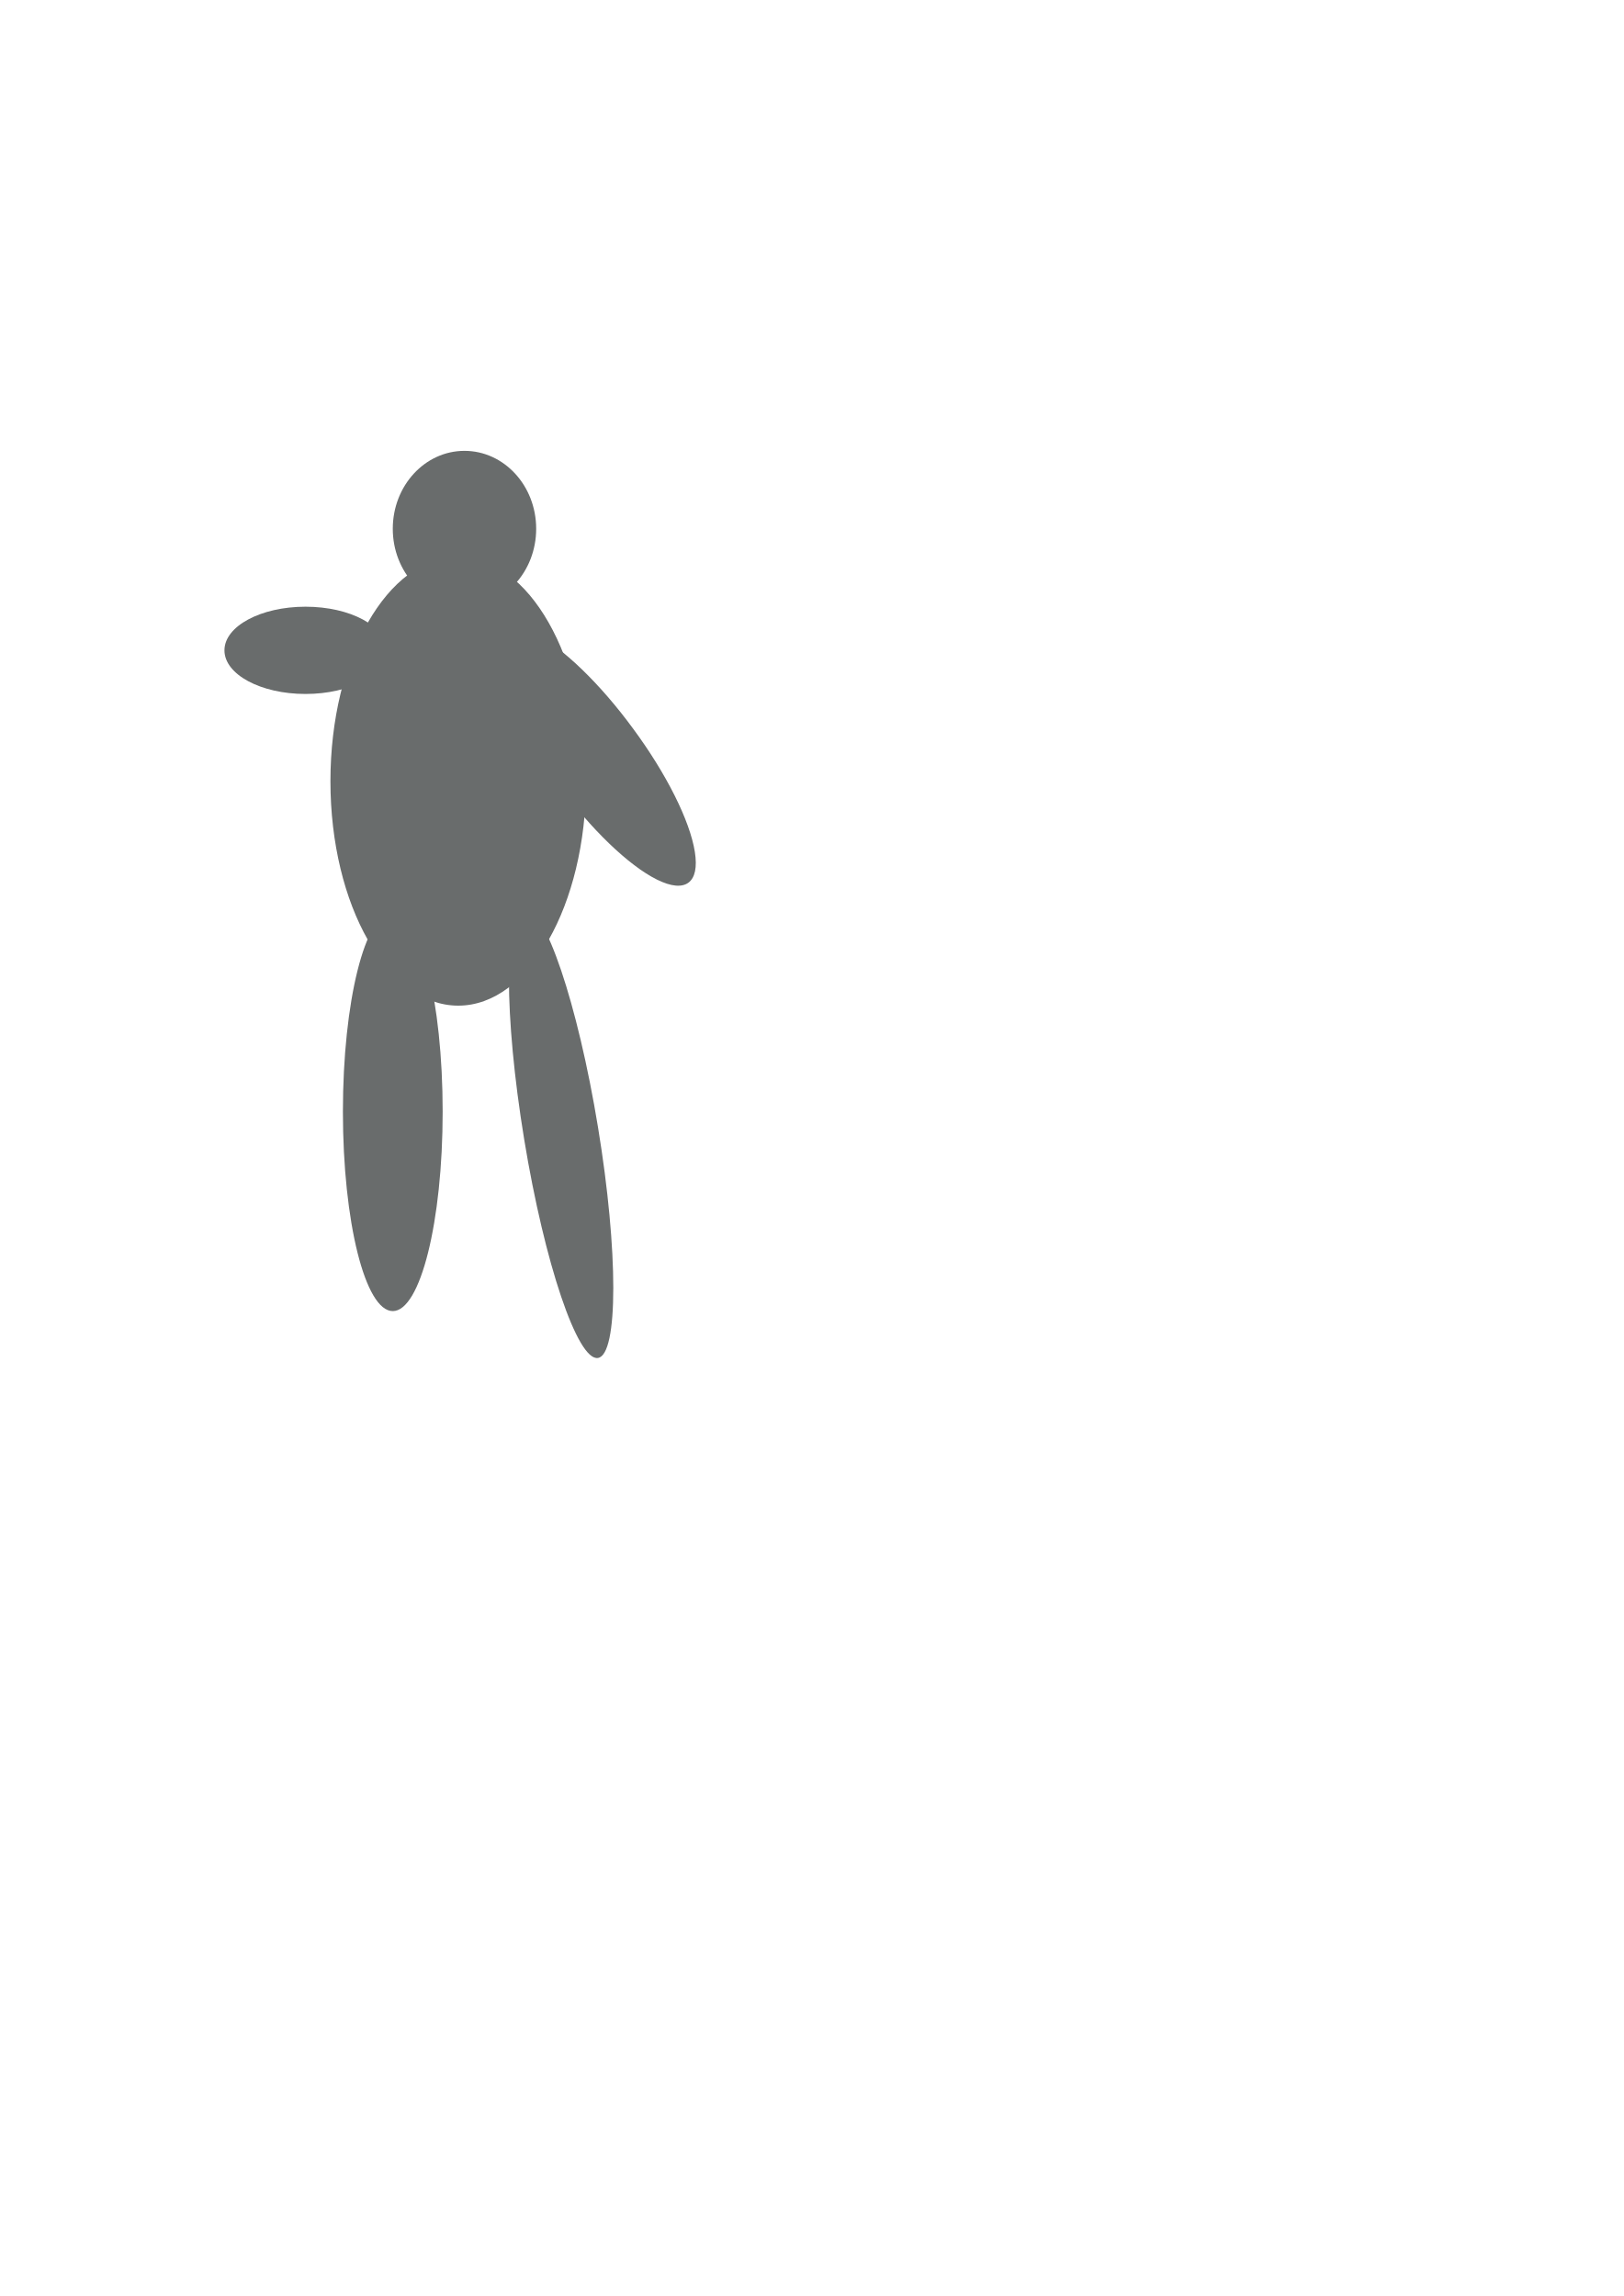
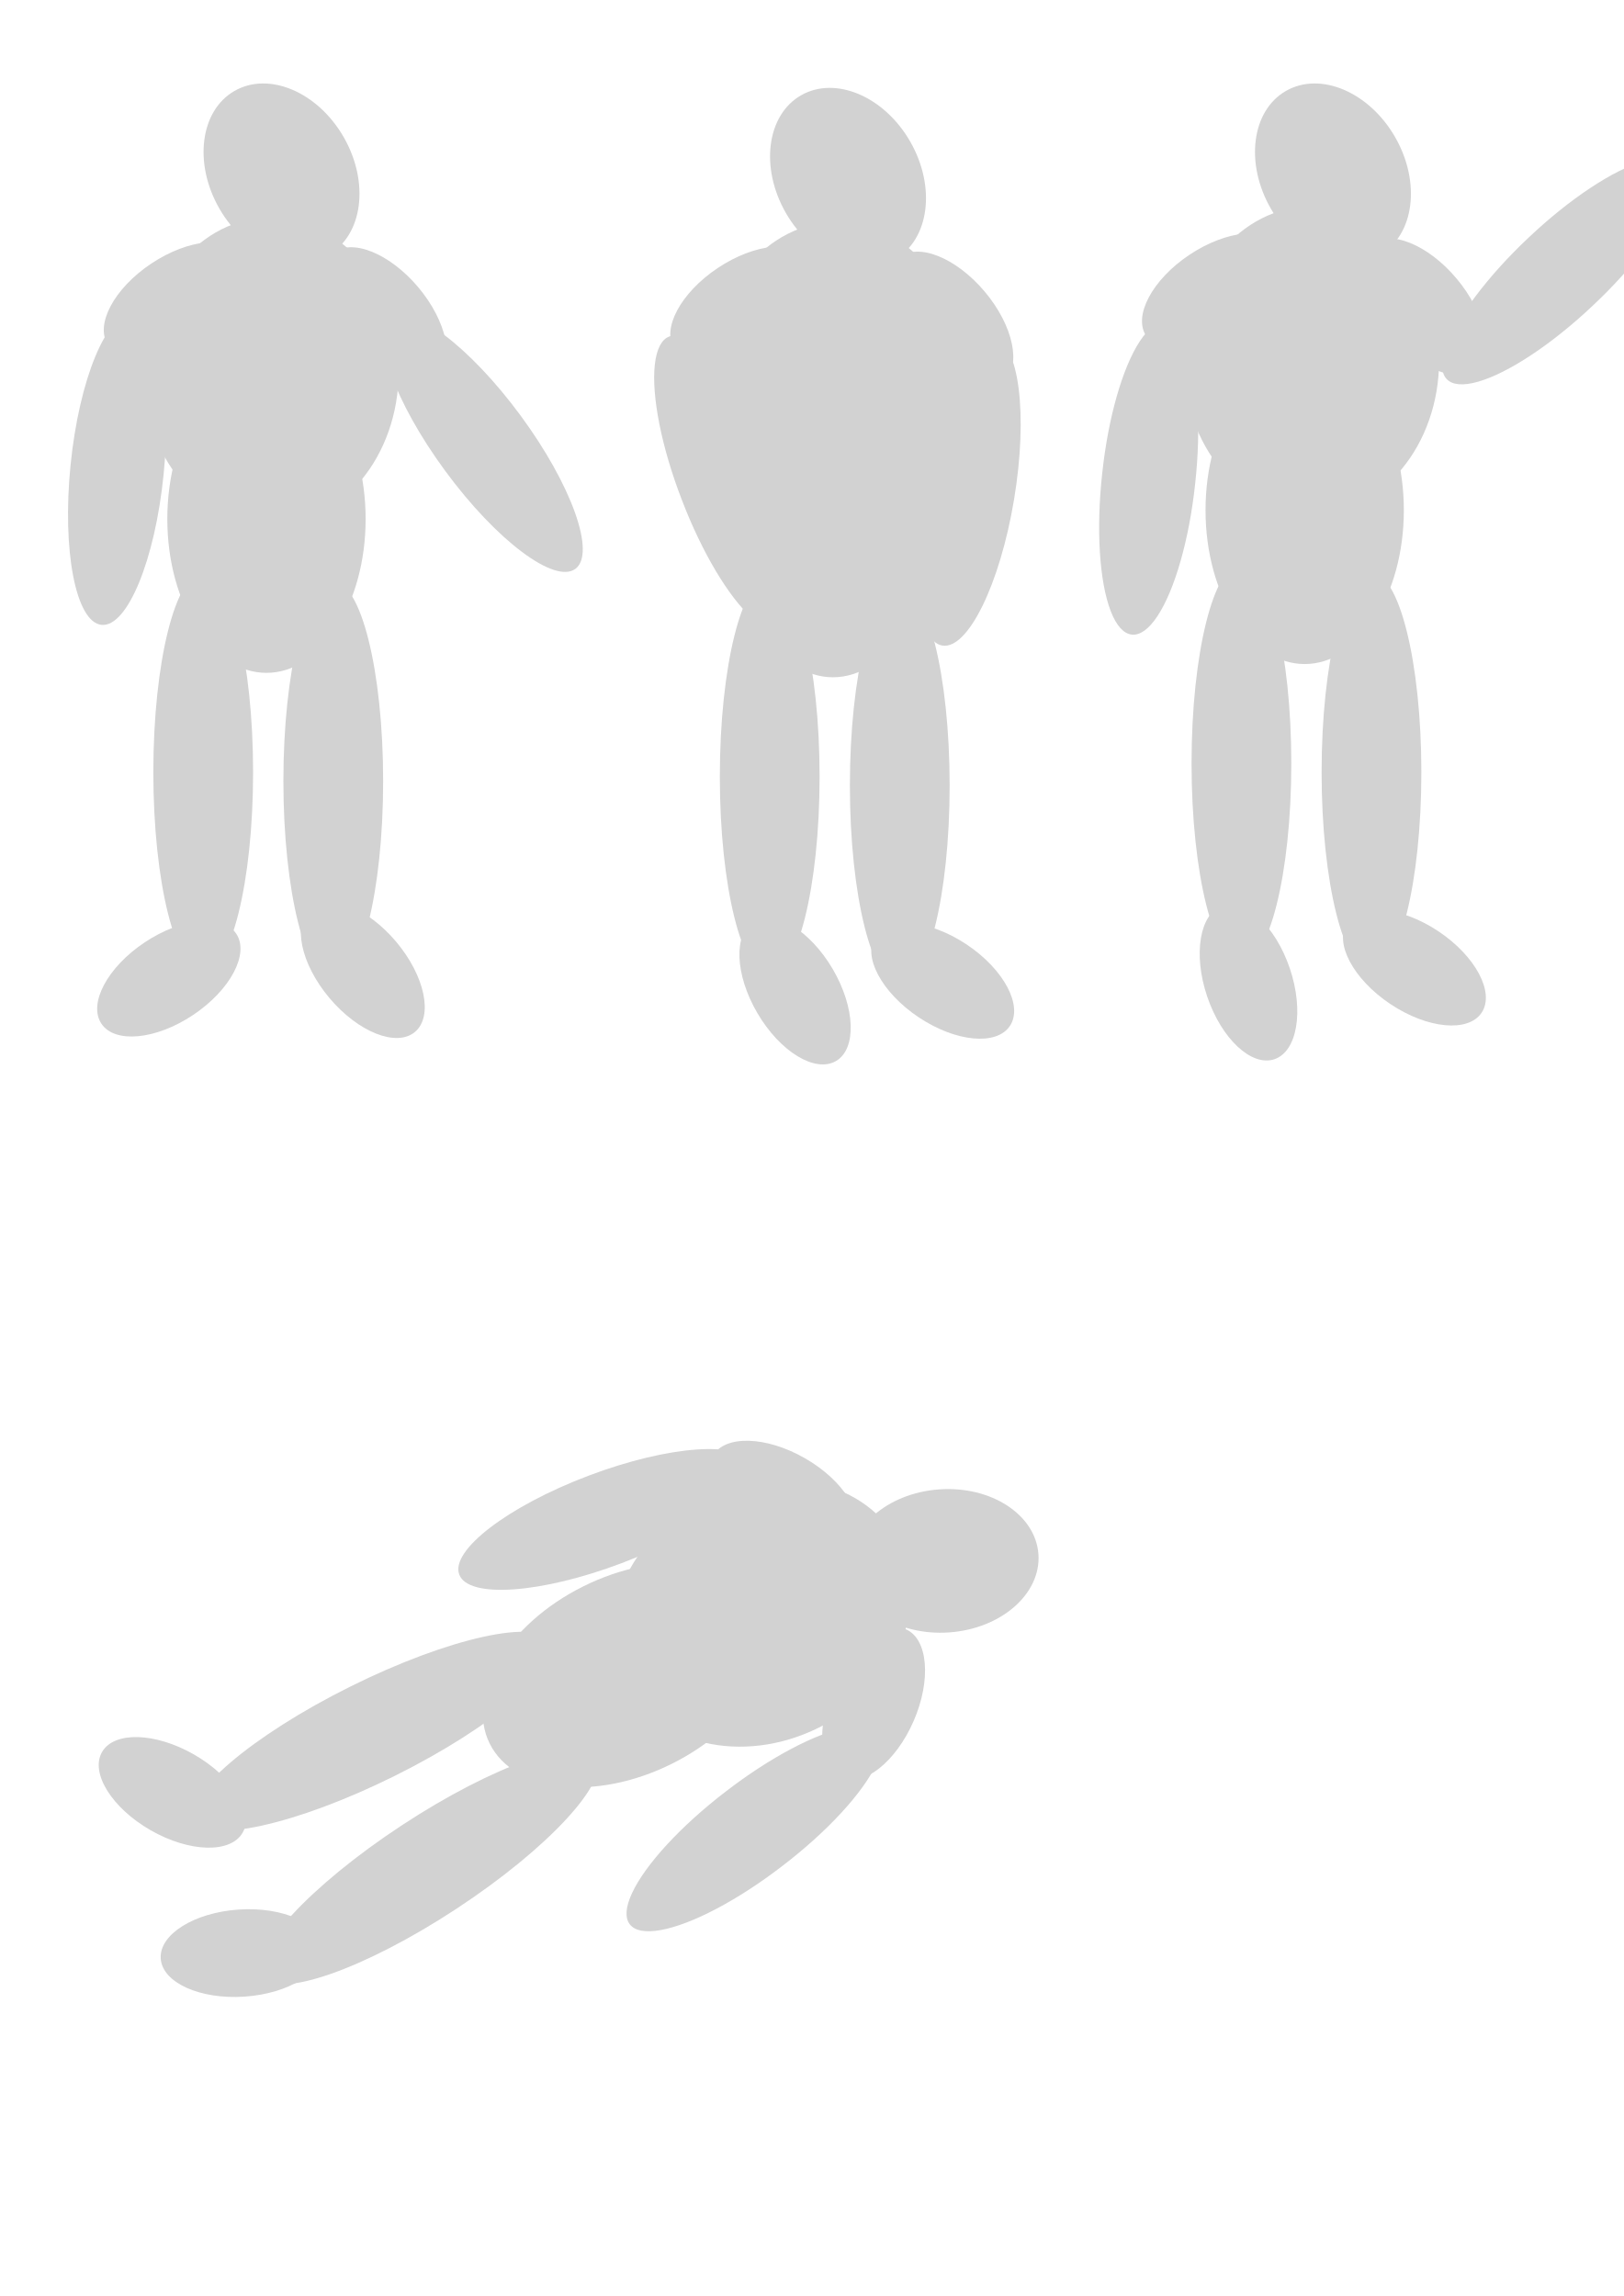
<svg xmlns="http://www.w3.org/2000/svg" width="744.094" height="1052.362" id="svg2" version="1.1">
  <defs id="defs4" />
  <g id="layer1">
-     <g id="g3768">
-       <path d="m 245.714,242.362 a 32.857,35.714 0 1 1 -65.714,0 32.857,35.714 0 1 1 65.714,0 z" id="path2985" style="fill:#696c6c;fill-rule:evenodd;stroke:none;stroke-width:1px;stroke-linecap:butt;stroke-linejoin:miter;stroke-opacity:1;fill-opacity:1" />
-       <path d="m 268.571,358.076 a 58.571,102.857 0 1 1 -117.143,0 58.571,102.857 0 1 1 117.143,0 z" id="path2987" style="fill:#696c6c;fill-rule:evenodd;stroke:none;stroke-width:1px;stroke-linecap:butt;stroke-linejoin:miter;stroke-opacity:1;fill-opacity:1" />
-       <path transform="translate(5.714286,-25.71429)" d="m 197.143,535.219 a 22.857,91.429 0 1 1 -45.714,0 22.857,91.429 0 1 1 45.714,0 z" id="path2989" style="fill:#696c6c;fill-rule:evenodd;stroke:none;stroke-width:1px;stroke-linecap:butt;stroke-linejoin:miter;stroke-opacity:1;fill-opacity:1" />
-       <path transform="matrix(0.9867774,-0.1620813,0.1620813,0.9867774,-52.1044,29.35645)" d="m 242.857,533.791 a 17.143,104.286 0 1 1 -34.286,0 17.143,104.286 0 1 1 34.286,0 z" id="path2991" style="fill:#696c6c;fill-rule:evenodd;stroke:none;stroke-width:1px;stroke-linecap:butt;stroke-linejoin:miter;stroke-opacity:1;fill-opacity:1" />
-       <path transform="matrix(0.8054548,-0.5926571,0.5926571,0.8054548,-170.5094,214.1256)" d="m 300,369.505 a 21.429,71.429 0 1 1 -42.857,0 21.429,71.429 0 1 1 42.857,0 z" id="path2996" style="fill:#696c6c;fill-rule:evenodd;stroke:none;stroke-width:1px;stroke-linecap:butt;stroke-linejoin:miter;stroke-opacity:1;fill-opacity:1" />
-       <path transform="translate(8.571429,-34.28571)" d="m 168.571,332.362 a 37.143,20 0 1 1 -74.286,0 37.143,20 0 1 1 74.286,0 z" id="path2998" style="fill:#696c6c;fill-rule:evenodd;stroke:none;stroke-width:1px;stroke-linecap:butt;stroke-linejoin:miter;stroke-opacity:1;fill-opacity:1" />
+     <g id="man1" transform="translate(-86.87312,-155.5635)" style="stroke:none;fill:#d2d2d2;fill-opacity:1;stroke-opacity:1">
+       <path d="m 245.714,242.362 c 0,19.724 -14.711,35.714 -32.857,35.714 -18.146,0 -32.857,-15.99 -32.857,-35.714 0,-19.724 14.711,-35.714 32.857,-35.714 18.146,0 32.857,15.99 32.857,35.714 z" id="path2985" style="fill:#d2d2d2;fill-opacity:1;fill-rule:evenodd;stroke:none;stroke-opacity:1" transform="matrix(0.8673222,-0.4977471,0.6033352,1.051309,-114.9538,85.93753)" />
+       <path d="m 268.571,358.076 c 0,56.806 -26.223,102.857 -58.571,102.857 -32.348,0 -58.571,-46.051 -58.571,-102.857 0,-56.806 26.223,-102.857 58.571,-102.857 32.348,0 58.571,46.051 58.571,102.857 z" id="path2987" style="fill:#d2d2d2;fill-opacity:1;fill-rule:evenodd;stroke:none;stroke-opacity:1" transform="matrix(0.7757954,0,0,0.6857303,46.07281,147.8879)" />
+       <path transform="translate(5.714286,-25.71429)" d="m 197.143,535.219 c 0,50.495 -10.233,91.429 -22.857,91.429 -12.624,0 -22.857,-40.934 -22.857,-91.429 0,-50.495 10.233,-91.429 22.857,-91.429 12.624,0 22.857,40.934 22.857,91.429 z" id="path2989" style="fill:#d2d2d2;fill-opacity:1;fill-rule:evenodd;stroke:none;stroke-opacity:1" />
+       <path transform="matrix(0.8054548,-0.5926571,0.5926571,0.8054548,-135.154,226.2475)" d="m 300,369.505 c 0,39.449 -9.594,71.429 -21.429,71.429 -11.835,0 -21.429,-31.98 -21.429,-71.429 0,-39.449 9.594,-71.429 21.429,-71.429 11.835,0 21.429,31.98 21.429,71.429 z" id="path2996" style="fill:#d2d2d2;fill-opacity:1;fill-rule:evenodd;stroke:none;stroke-opacity:1" />
+       <path transform="matrix(0.8318027,-0.5550714,0.5550714,0.8318027,-126.5333,89.51819)" d="m 168.571,332.362 c 0,11.046 -16.629,20 -37.143,20 -20.513,0 -37.143,-8.954 -37.143,-20 0,-11.046 16.629,-20 37.143,-20 20.513,0 37.143,8.954 37.143,20 z" id="path2998" style="fill:#d2d2d2;fill-opacity:1;fill-rule:evenodd;stroke:none;stroke-opacity:1" />
+       <path style="fill:#d2d2d2;fill-opacity:1;fill-rule:evenodd;stroke:none;stroke-opacity:1" id="path3112" d="m 168.571,332.362 c 0,11.046 -16.629,20 -37.143,20 -20.513,0 -37.143,-8.954 -37.143,-20 0,-11.046 16.629,-20 37.143,-20 20.513,0 37.143,8.954 37.143,20 z" transform="matrix(0.6437163,0.7652642,-0.7652642,0.6437163,432.9808,-14.42777)" />
+       <path style="fill:#d2d2d2;fill-opacity:1;fill-rule:evenodd;stroke:none;stroke-opacity:1" id="path3114" d="m 300,369.505 c 0,39.449 -9.594,71.429 -21.429,71.429 -11.835,0 -21.429,-31.98 -21.429,-71.429 0,-39.449 9.594,-71.429 21.429,-71.429 11.835,0 21.429,31.98 21.429,71.429 z" transform="matrix(0.99503,0.09957514,-0.09957514,0.99503,-99.86627,-24.51585)" />
+       <path style="fill:#d2d2d2;fill-opacity:1;fill-rule:evenodd;stroke:none;stroke-opacity:1" id="path3116" d="m 168.571,332.362 c 0,11.046 -16.629,20 -37.143,20 -20.513,0 -37.143,-8.954 -37.143,-20 0,-11.046 16.629,-20 37.143,-20 20.513,0 37.143,8.954 37.143,20 z" transform="matrix(0.8318027,-0.5550714,0.5550714,0.8318027,-129.5637,400.6452)" />
+       <path transform="matrix(0.6437163,0.7652642,-0.7652642,0.6437163,422.8793,285.5875)" d="m 168.571,332.362 c 0,11.046 -16.629,20 -37.143,20 -20.513,0 -37.143,-8.954 -37.143,-20 0,-11.046 16.629,-20 37.143,-20 20.513,0 37.143,8.954 37.143,20 z" id="path3118" style="fill:#d2d2d2;fill-opacity:1;fill-rule:evenodd;stroke:none;stroke-opacity:1" />
+       <path style="fill:#d2d2d2;fill-opacity:1;fill-rule:evenodd;stroke:none;stroke-opacity:1" id="path3120" d="m 197.143,535.219 c 0,50.495 -10.233,91.429 -22.857,91.429 -12.624,0 -22.857,-40.934 -22.857,-91.429 0,-50.495 10.233,-91.429 22.857,-91.429 12.624,0 22.857,40.934 22.857,91.429 z" transform="translate(65.31329,-21.67368)" />
+       <path transform="matrix(1,0,0,0.6857303,1.010153,80.20771)" style="fill:#d2d2d2;fill-opacity:1;fill-rule:evenodd;stroke:none;stroke-opacity:1" id="path3122" d="m 268.571,358.076 c 0,56.806 -26.223,102.857 -58.571,102.857 -32.348,0 -58.571,-46.051 -58.571,-102.857 0,-56.806 26.223,-102.857 58.571,-102.857 32.348,0 58.571,46.051 58.571,102.857 z" />
+     </g>
+     <g id="man2" transform="translate(172.7361,-153.5432)" style="stroke:none;fill:#d2d2d2;fill-opacity:1">
+       <path transform="matrix(0.8673222,-0.4977471,0.6033352,1.051309,-114.9538,85.93753)" style="fill:#d2d2d2;fill-opacity:1;fill-rule:evenodd;stroke:none" id="path3126" d="m 245.714,242.362 c 0,19.724 -14.711,35.714 -32.857,35.714 -18.146,0 -32.857,-15.99 -32.857,-35.714 0,-19.724 14.711,-35.714 32.857,-35.714 18.146,0 32.857,15.99 32.857,35.714 z" />
+       <path transform="matrix(0.7757954,0,0,0.6857303,46.07281,147.8879)" style="fill:#d2d2d2;fill-opacity:1;fill-rule:evenodd;stroke:none" id="path3128" d="m 268.571,358.076 c 0,56.806 -26.223,102.857 -58.571,102.857 -32.348,0 -58.571,-46.051 -58.571,-102.857 0,-56.806 26.223,-102.857 58.571,-102.857 32.348,0 58.571,46.051 58.571,102.857 z" />
+       <path style="fill:#d2d2d2;fill-opacity:1;fill-rule:evenodd;stroke:none" id="path3130" d="m 197.143,535.219 c 0,50.495 -10.233,91.429 -22.857,91.429 -12.624,0 -22.857,-40.934 -22.857,-91.429 0,-50.495 10.233,-91.429 22.857,-91.429 12.624,0 22.857,40.934 22.857,91.429 z" transform="translate(5.714286,-25.71429)" />
+       <path style="fill:#d2d2d2;fill-opacity:1;fill-rule:evenodd;stroke:none" id="path3132" d="m 300,369.505 c 0,39.449 -9.594,71.429 -21.429,71.429 -11.835,0 -21.429,-31.98 -21.429,-71.429 0,-39.449 9.594,-71.429 21.429,-71.429 11.835,0 21.429,31.98 21.429,71.429 z" transform="matrix(0.986418,0.1642543,-0.1642543,0.986418,56.74177,-31.27022)" />
+       <path style="fill:#d2d2d2;fill-opacity:1;fill-rule:evenodd;stroke:none" id="path3134" d="m 168.571,332.362 c 0,11.046 -16.629,20 -37.143,20 -20.513,0 -37.143,-8.954 -37.143,-20 0,-11.046 16.629,-20 37.143,-20 20.513,0 37.143,8.954 37.143,20 z" transform="matrix(0.8318027,-0.5550714,0.5550714,0.8318027,-126.5333,89.51819)" />
+       <path transform="matrix(0.6437163,0.7652642,-0.7652642,0.6437163,432.9808,-14.42777)" d="m 168.571,332.362 c 0,11.046 -16.629,20 -37.143,20 -20.513,0 -37.143,-8.954 -37.143,-20 0,-11.046 16.629,-20 37.143,-20 20.513,0 37.143,8.954 37.143,20 z" id="path3136" style="fill:#d2d2d2;fill-opacity:1;fill-rule:evenodd;stroke:none" />
+       <path transform="matrix(0.9334938,-0.3585934,0.3585934,0.9334938,-232.8267,129.8954)" d="m 300,369.505 a 21.429,71.429 0 1 1 -42.857,0 21.429,71.429 0 1 1 42.857,0 z" id="path3138" style="fill:#d2d2d2;fill-opacity:1;fill-rule:evenodd;stroke:none" />
+       <path transform="matrix(-0.8293399,-0.5550714,-0.553428,0.8318027,552.2158,399.635)" d="m 168.571,332.362 c 0,11.046 -16.629,20 -37.143,20 -20.513,0 -37.143,-8.954 -37.143,-20 0,-11.046 16.629,-20 37.143,-20 20.513,0 37.143,8.954 37.143,20 z" id="path3140" style="fill:#d2d2d2;fill-opacity:1;fill-rule:evenodd;stroke:none" />
+       <path style="fill:#d2d2d2;fill-opacity:1;fill-rule:evenodd;stroke:none" id="path3142" d="m 168.571,332.362 c 0,11.046 -16.629,20 -37.143,20 -20.513,0 -37.143,-8.954 -37.143,-20 0,-11.046 16.629,-20 37.143,-20 20.513,0 37.143,8.954 37.143,20 z" transform="matrix(0.5057707,0.862668,-0.862668,0.5057707,411.8635,326.3296)" />
+       <path transform="translate(65.31329,-21.67368)" d="m 197.143,535.219 c 0,50.495 -10.233,91.429 -22.857,91.429 -12.624,0 -22.857,-40.934 -22.857,-91.429 0,-50.495 10.233,-91.429 22.857,-91.429 12.624,0 22.857,40.934 22.857,91.429 z" id="path3144" style="fill:#d2d2d2;fill-opacity:1;fill-rule:evenodd;stroke:none" />
+       <path d="m 268.571,358.076 c 0,56.806 -26.223,102.857 -58.571,102.857 -32.348,0 -58.571,-46.051 -58.571,-102.857 0,-56.806 26.223,-102.857 58.571,-102.857 32.348,0 58.571,46.051 58.571,102.857 z" id="path3146" style="fill:#d2d2d2;fill-opacity:1;fill-rule:evenodd;stroke:none" transform="matrix(1,0,0,0.6857303,1.010153,80.20771)" />
+     </g>
+     <g transform="translate(388.9087,-159.6041)" id="man3" style="stroke:none;fill:#d2d2d2;fill-opacity:1">
+       <path d="m 245.714,242.362 a 32.857,35.714 0 1 1 -65.714,0 32.857,35.714 0 1 1 65.714,0 z" id="path3150" style="fill:#d2d2d2;fill-opacity:1;fill-rule:evenodd;stroke:none" transform="matrix(0.8673222,-0.4977471,0.6033352,1.051309,-108.8928,89.97814)" />
+       <path d="m 268.571,358.076 c 0,56.806 -26.223,102.857 -58.571,102.857 -32.348,0 -58.571,-46.051 -58.571,-102.857 0,-56.806 26.223,-102.857 58.571,-102.857 32.348,0 58.571,46.051 58.571,102.857 z" id="path3152" style="fill:#d2d2d2;fill-opacity:1;fill-rule:evenodd;stroke:none" transform="matrix(0.7757954,0,0,0.6857303,46.07281,147.8879)" />
+       <path transform="translate(5.714286,-25.71429)" d="m 197.143,535.219 c 0,50.495 -10.233,91.429 -22.857,91.429 -12.624,0 -22.857,-40.934 -22.857,-91.429 0,-50.495 10.233,-91.429 22.857,-91.429 12.624,0 22.857,40.934 22.857,91.429 z" id="path3154" style="fill:#d2d2d2;fill-opacity:1;fill-rule:evenodd;stroke:none" />
+       <path transform="matrix(-0.6859506,-0.7276481,0.7276481,-0.6859506,248.6119,740.1826)" d="m 300,369.505 a 21.429,71.429 0 1 1 -42.857,0 21.429,71.429 0 1 1 42.857,0 z" id="path3156" style="fill:#d2d2d2;fill-opacity:1;fill-rule:evenodd;stroke:none" />
+       <path transform="matrix(0.8318027,-0.5550714,0.5550714,0.8318027,-126.5333,89.51819)" d="m 168.571,332.362 c 0,11.046 -16.629,20 -37.143,20 -20.513,0 -37.143,-8.954 -37.143,-20 0,-11.046 16.629,-20 37.143,-20 20.513,0 37.143,8.954 37.143,20 z" id="path3158" style="fill:#d2d2d2;fill-opacity:1;fill-rule:evenodd;stroke:none" />
+       <path style="fill:#d2d2d2;fill-opacity:1;fill-rule:evenodd;stroke:none" id="path3160" d="m 168.571,332.362 c 0,11.046 -16.629,20 -37.143,20 -20.513,0 -37.143,-8.954 -37.143,-20 0,-11.046 16.629,-20 37.143,-20 20.513,0 37.143,8.954 37.143,20 z" transform="matrix(0.6437163,0.7652642,-0.7652642,0.6437163,432.9808,-14.42777)" />
+       <path style="fill:#d2d2d2;fill-opacity:1;fill-rule:evenodd;stroke:none" id="path3162" d="m 300,369.505 a 21.429,71.429 0 1 1 -42.857,0 21.429,71.429 0 1 1 42.857,0 z" transform="matrix(0.9942039,0.1075112,-0.1075112,0.9942039,-99.73414,-18.34013)" />
+       <path style="fill:#d2d2d2;fill-opacity:1;fill-rule:evenodd;stroke:none" id="path3164" d="m 168.571,332.362 c 0,11.046 -16.629,20 -37.143,20 -20.513,0 -37.143,-8.954 -37.143,-20 0,-11.046 16.629,-20 37.143,-20 20.513,0 37.143,8.954 37.143,20 z" transform="matrix(-0.8293399,-0.5550714,-0.553428,0.8318027,552.2158,399.635)" />
+       <path transform="matrix(0.3196108,0.9475489,-0.9475489,0.3196108,456.1631,379.1427)" d="m 168.571,332.362 a 37.143,20 0 1 1 -74.286,0 37.143,20 0 1 1 74.286,0 z" id="path3166" style="fill:#d2d2d2;fill-opacity:1;fill-rule:evenodd;stroke:none" />
+       <path style="fill:#d2d2d2;fill-opacity:1;fill-rule:evenodd;stroke:none" id="path3168" d="m 197.143,535.219 c 0,50.495 -10.233,91.429 -22.857,91.429 -12.624,0 -22.857,-40.934 -22.857,-91.429 0,-50.495 10.233,-91.429 22.857,-91.429 12.624,0 22.857,40.934 22.857,91.429 z" transform="translate(65.31329,-21.67368)" />
+       <path transform="matrix(1,0,0,0.6857303,2.020305,79.19755)" style="fill:#d2d2d2;fill-opacity:1;fill-rule:evenodd;stroke:none" id="path3170" d="m 268.571,358.076 a 58.571,102.857 0 1 1 -117.143,0 58.571,102.857 0 1 1 117.143,0 z" />
+     </g>
+     <g style="fill:#d2d2d2;fill-opacity:1;stroke:none" transform="matrix(0.4452509,0.8954059,-0.8954059,0.4452509,546.8034,405.464)" id="body1">
+       <path transform="matrix(0.9249093,0.3801878,-0.4608378,1.121112,141.5577,-112.4576)" style="fill:#d2d2d2;fill-opacity:1;fill-rule:evenodd;stroke:none" id="path3942" d="m 245.714,242.362 a 32.857,35.714 0 1 1 -65.714,0 32.857,35.714 0 1 1 65.714,0 z" />
+       <path transform="matrix(0.7757954,0,0,0.6857303,46.07281,147.8879)" style="fill:#d2d2d2;fill-opacity:1;fill-rule:evenodd;stroke:none" id="path3944" d="m 268.571,358.076 c 0,56.806 -26.223,102.857 -58.571,102.857 -32.348,0 -58.571,-46.051 -58.571,-102.857 0,-56.806 26.223,-102.857 58.571,-102.857 32.348,0 58.571,46.051 58.571,102.857 z" />
+       <path style="fill:#d2d2d2;fill-opacity:1;fill-rule:evenodd;stroke:none" id="path3946" d="m 197.143,535.219 c 0,50.495 -10.233,91.429 -22.857,91.429 -12.624,0 -22.857,-40.934 -22.857,-91.429 0,-50.495 10.233,-91.429 22.857,-91.429 12.624,0 22.857,40.934 22.857,91.429 z" transform="translate(5.714286,-25.71429)" />
+       <path style="fill:#d2d2d2;fill-opacity:1;fill-rule:evenodd;stroke:none" id="path3948" d="m 300,369.505 a 21.429,71.429 0 1 1 -42.857,0 21.429,71.429 0 1 1 42.857,0 z" transform="matrix(0.9812283,-0.1928496,0.1928496,0.9812283,-46.74818,63.95042)" />
+       <path style="fill:#d2d2d2;fill-opacity:1;fill-rule:evenodd;stroke:none" id="path3950" d="m 168.571,332.362 c 0,11.046 -16.629,20 -37.143,20 -20.513,0 -37.143,-8.954 -37.143,-20 0,-11.046 16.629,-20 37.143,-20 20.513,0 37.143,8.954 37.143,20 z" transform="matrix(0.8318027,-0.5550714,0.5550714,0.8318027,-126.5333,89.51819)" />
+       <path transform="matrix(0.6437163,0.7652642,-0.7652642,0.6437163,440.6566,-16.25163)" d="m 168.571,332.362 a 37.143,20 0 1 1 -74.286,0 37.143,20 0 1 1 74.286,0 z" id="path3952" style="fill:#d2d2d2;fill-opacity:1;fill-rule:evenodd;stroke:none" />
+       <path transform="matrix(0.99503,0.09957514,-0.09957514,0.99503,-99.86627,-24.51585)" d="m 300,369.505 c 0,39.449 -9.594,71.429 -21.429,71.429 -11.835,0 -21.429,-31.98 -21.429,-71.429 0,-39.449 9.594,-71.429 21.429,-71.429 11.835,0 21.429,31.98 21.429,71.429 z" id="path3954" style="fill:#d2d2d2;fill-opacity:1;fill-rule:evenodd;stroke:none" />
+       <path transform="matrix(0.8318027,-0.5550714,0.5550714,0.8318027,-129.5637,400.6452)" d="m 168.571,332.362 c 0,11.046 -16.629,20 -37.143,20 -20.513,0 -37.143,-8.954 -37.143,-20 0,-11.046 16.629,-20 37.143,-20 20.513,0 37.143,8.954 37.143,20 z" id="path3956" style="fill:#d2d2d2;fill-opacity:1;fill-rule:evenodd;stroke:none" />
+       <path style="fill:#d2d2d2;fill-opacity:1;fill-rule:evenodd;stroke:none" id="path3958" d="m 168.571,332.362 a 37.143,20 0 1 1 -74.286,0 37.143,20 0 1 1 74.286,0 z" transform="matrix(-0.383636,0.9234844,-0.9234844,-0.383636,601.6867,614.6655)" />
+       <path transform="matrix(0.9928115,-0.1196886,0.1196886,0.9928115,10.18726,3.468691)" d="m 197.143,535.219 a 22.857,91.429 0 1 1 -45.714,0 22.857,91.429 0 1 1 45.714,0 z" id="path3960" style="fill:#d2d2d2;fill-opacity:1;fill-rule:evenodd;stroke:none" />
+       <path d="m 268.571,358.076 c 0,56.806 -26.223,102.857 -58.571,102.857 -32.348,0 -58.571,-46.051 -58.571,-102.857 0,-56.806 26.223,-102.857 58.571,-102.857 32.348,0 58.571,46.051 58.571,102.857 z" id="path3962" style="fill:#d2d2d2;fill-opacity:1;fill-rule:evenodd;stroke:none" transform="matrix(1,0,0,0.6857303,1.010153,80.20771)" />
    </g>
  </g>
</svg>
